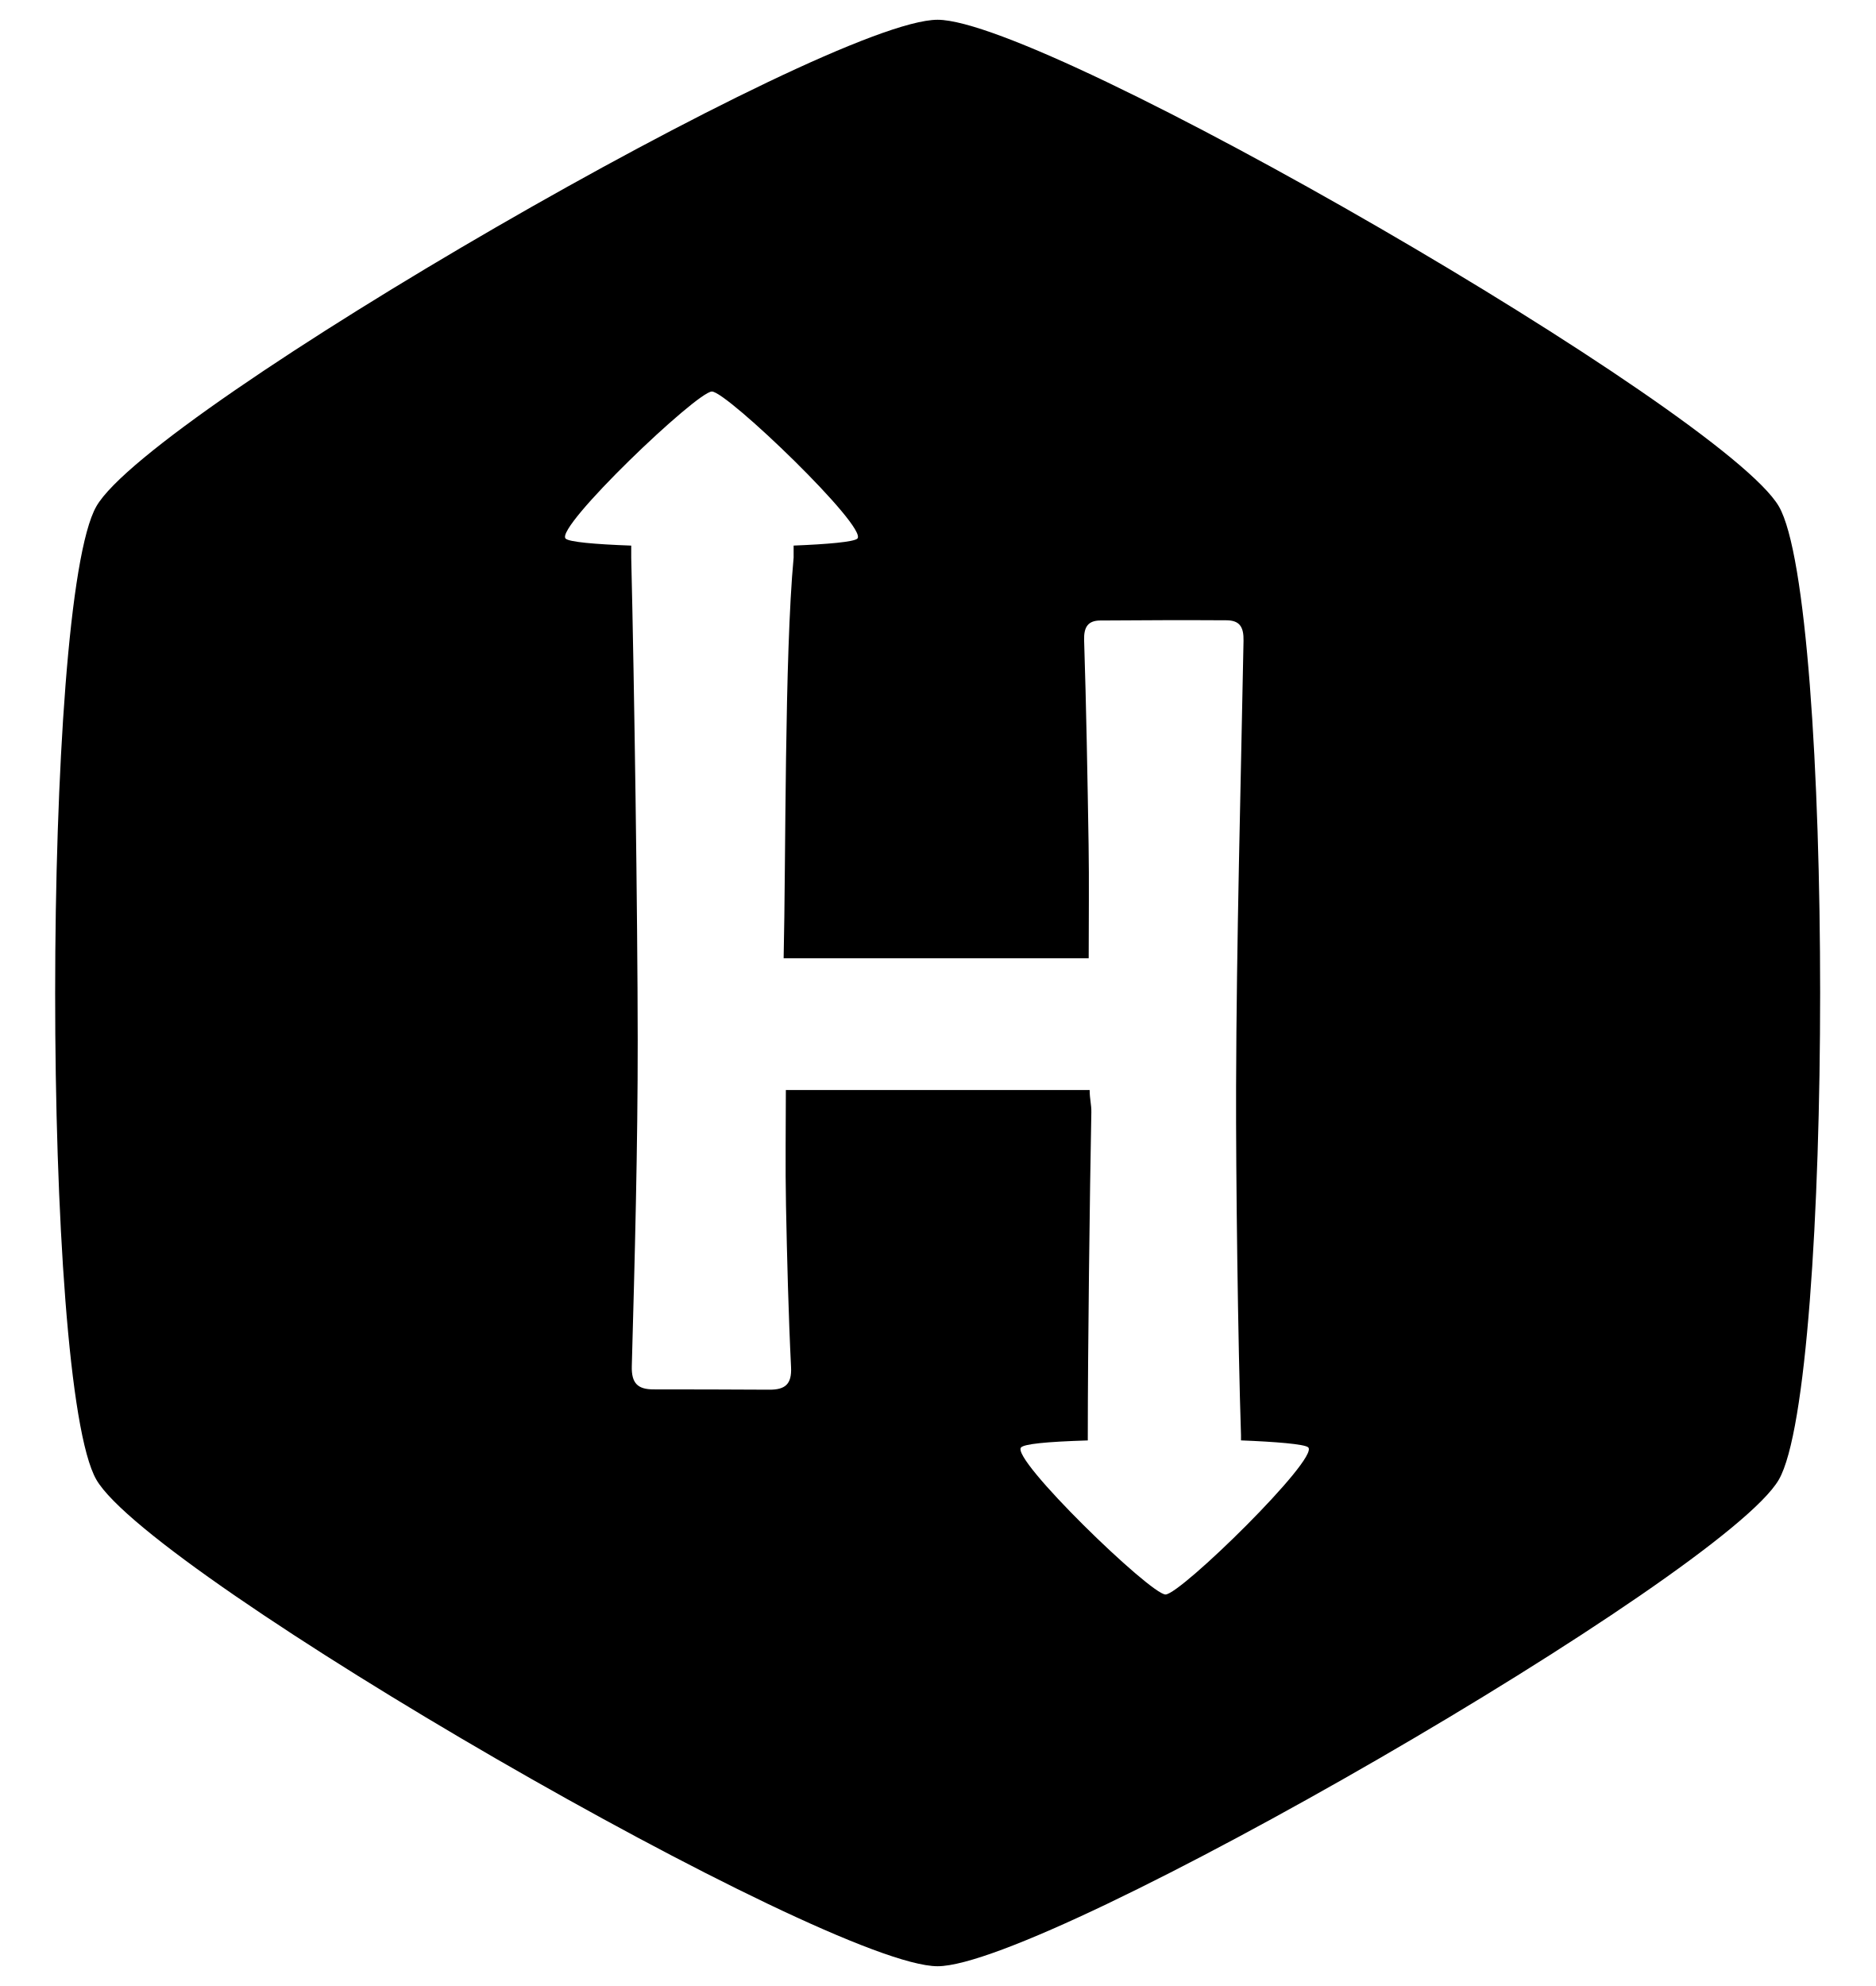
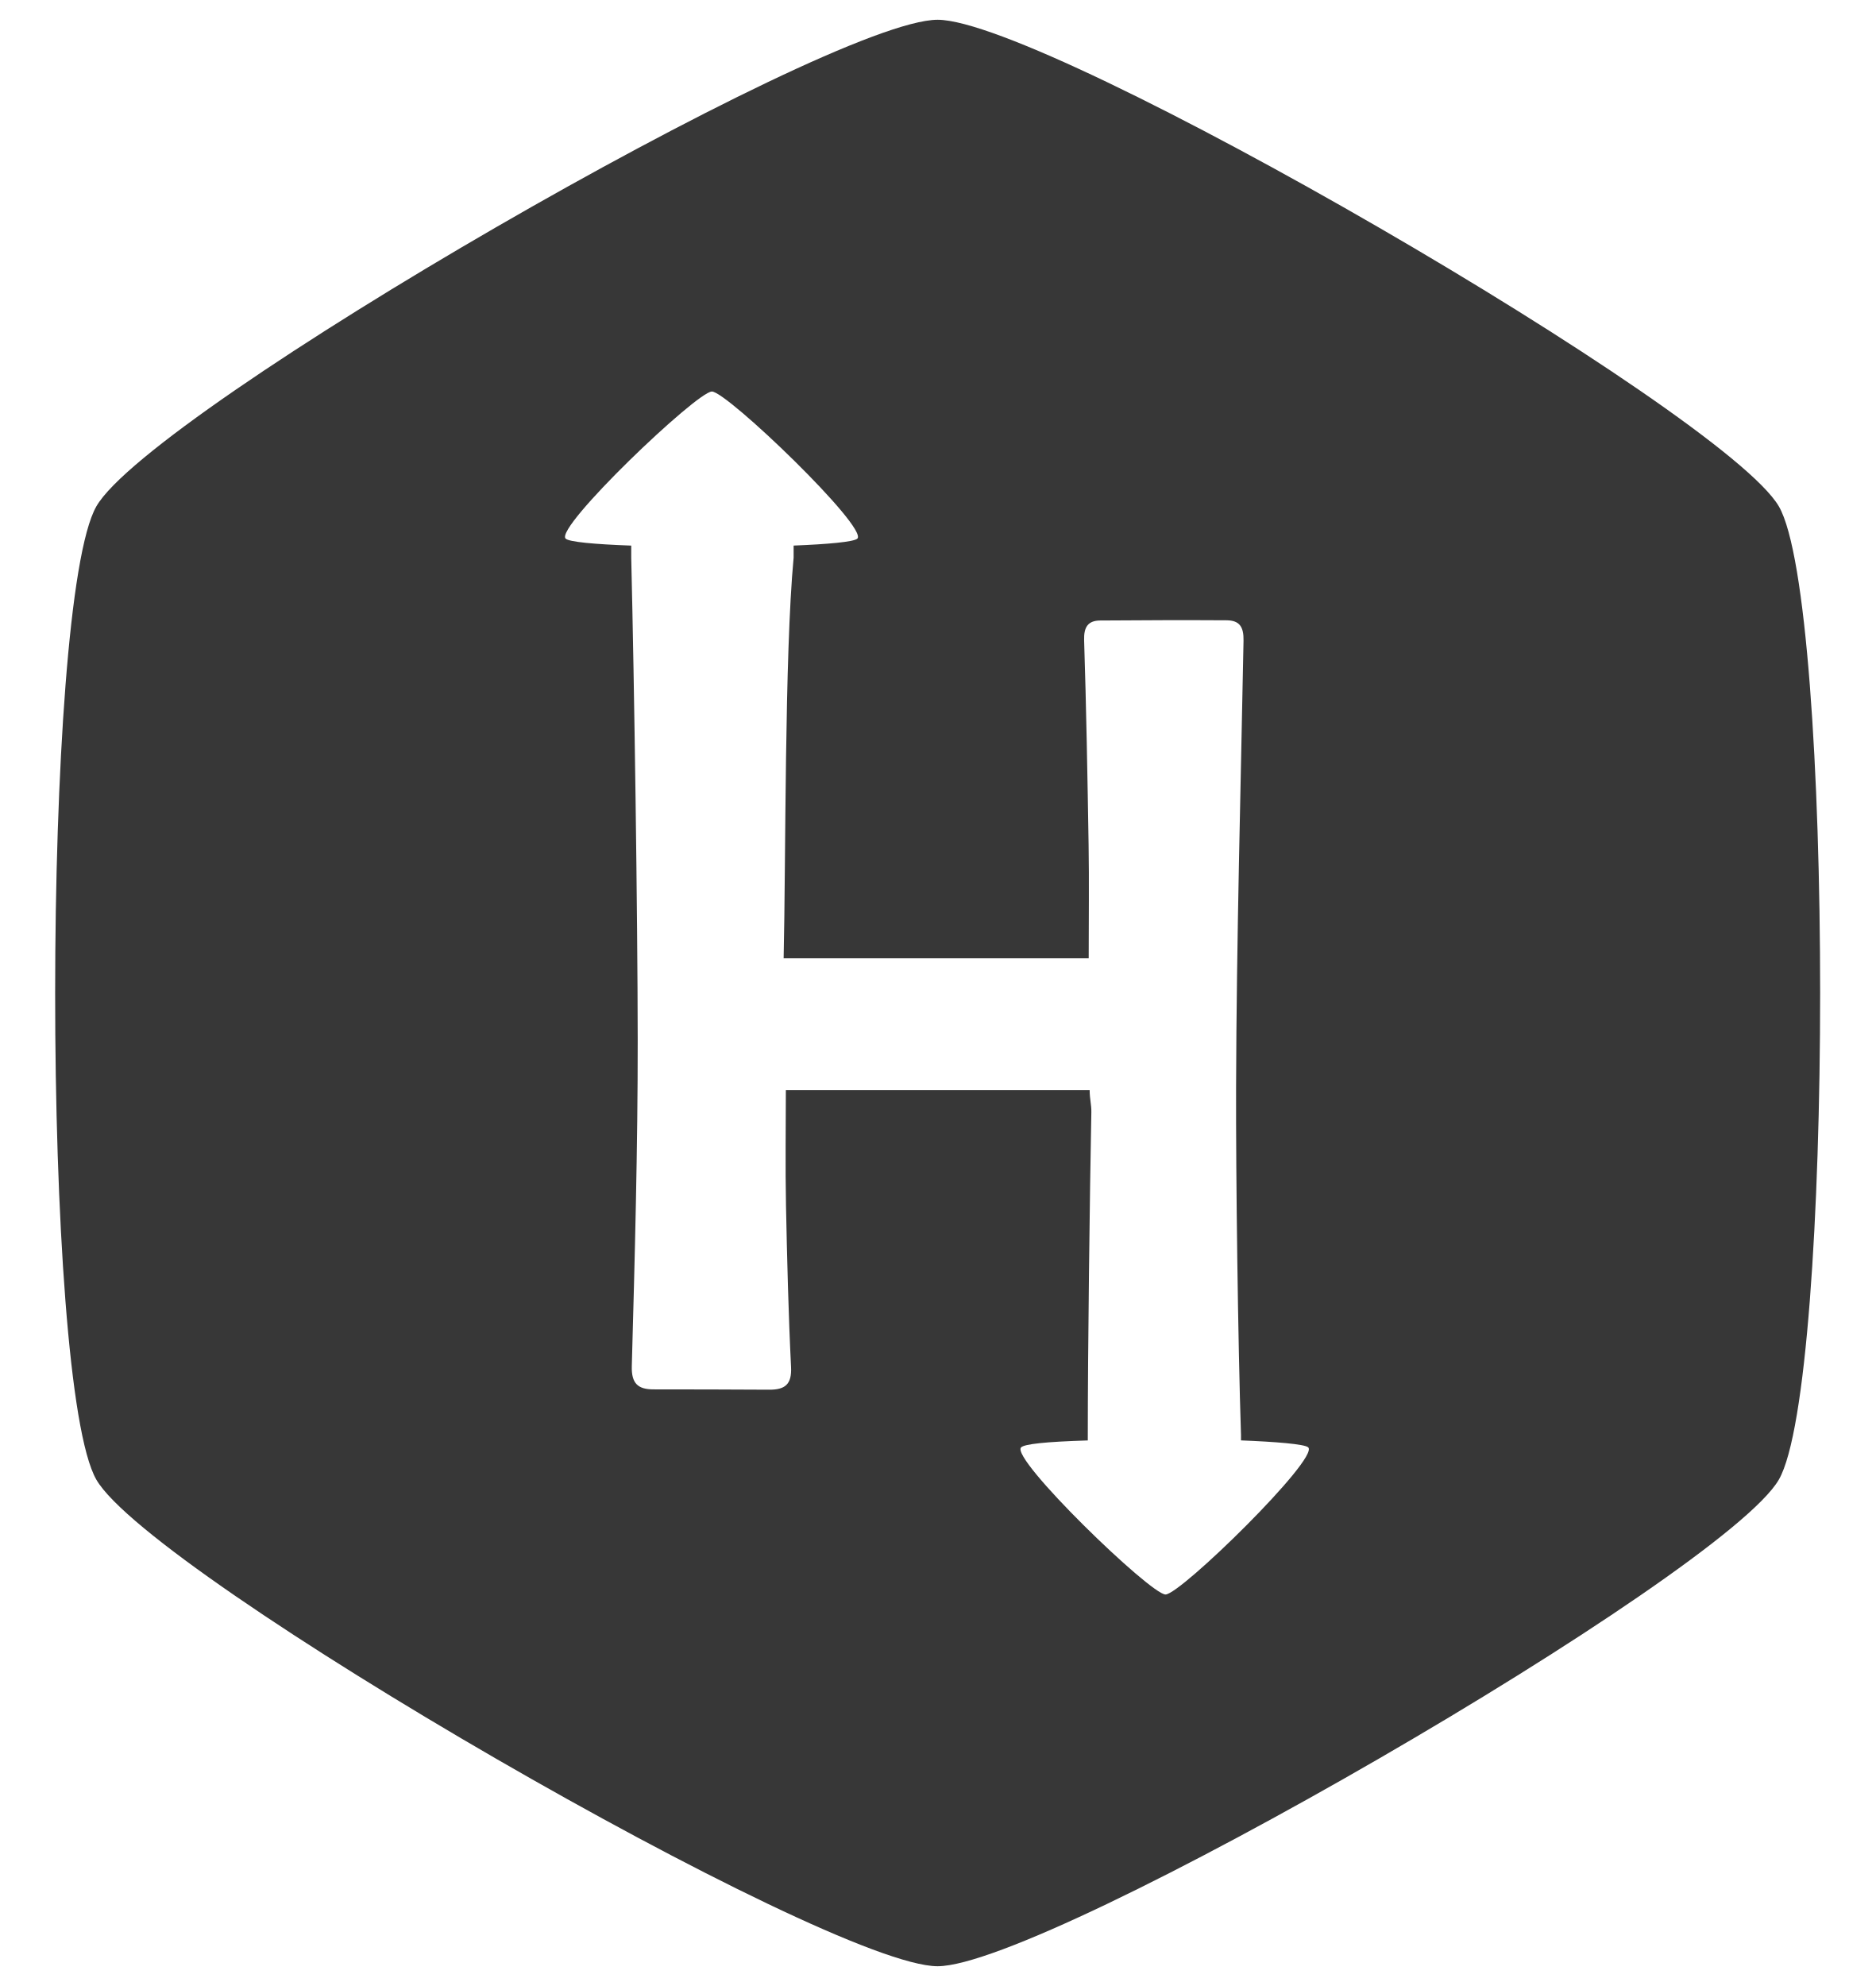
<svg xmlns="http://www.w3.org/2000/svg" version="1.1" id="Layer_4" x="0px" y="0px" width="612px" height="648px" viewBox="0 0 612 648" enable-background="new 0 0 612 648" xml:space="preserve">
-   <path fill="#000000" d="M580.529,165.226C562.556,134.278,341.907,6.45,305.981,6.45c-35.922,0-256.662,127.509-274.538,158.775  c-17.877,31.271-17.972,286.291-0.003,317.557C49.415,514.047,270.077,641.55,305.981,641.55s256.584-127.664,274.544-158.771  C598.484,451.67,598.498,196.174,580.529,165.226z M380.366,520.256c-4.916,0-50.74-44.372-47.136-47.993  c1.081-1.082,7.77-1.842,21.77-2.273v-1.198c0-27.956,0.646-79.77,1.16-105.877c0.052-2.51-0.55-4.251-0.55-7.251  c-33.316,0-65.843,0-99.146,0c0,12-0.211,24.915,0.044,37.634c0.332,16.795,0.814,35.986,1.651,52.764  c0.28,5.635-1.956,7.396-7.124,7.374c-12.57-0.035-25.148-0.139-37.726-0.104c-5.085,0.015-7.277-1.893-7.121-7.573  c0.955-34.525,1.963-71.89,1.926-106.424C208.075,298.029,207,223.256,206,181.951v-3.929c-12-0.433-20.324-1.194-21.411-2.287  c-3.622-3.618,42.846-47.989,47.742-47.989c4.906,0,51.073,44.382,47.47,47.989c-1.083,1.084-9.801,1.844-20.801,2.278v3.925  c-3,31.937-2.52,98.725-3.262,130.725c33.72,0,66.259,0,99.555,0c0-13,0.163-25.011-0.031-37.038  c-0.341-21.233-0.771-45.488-1.46-66.717c-0.13-4.205,1.176-6.413,5.224-6.447c13.734-0.096,27.477-0.157,41.217-0.069  c4.297,0.021,5.674,2.136,5.58,6.679c-0.908,47.6-2.284,97.997-2.429,145.608C403.306,383.333,404,437.89,405,468.257v1.72  c11,0.432,20.86,1.195,21.946,2.286C430.552,475.884,385.275,520.256,380.366,520.256z" />
+   <path fill="#373737" d="M580.529,165.226C562.556,134.278,341.907,6.45,305.981,6.45c-35.922,0-256.662,127.509-274.538,158.775  c-17.877,31.271-17.972,286.291-0.003,317.557C49.415,514.047,270.077,641.55,305.981,641.55s256.584-127.664,274.544-158.771  C598.484,451.67,598.498,196.174,580.529,165.226z M380.366,520.256c-4.916,0-50.74-44.372-47.136-47.993  c1.081-1.082,7.77-1.842,21.77-2.273v-1.198c0-27.956,0.646-79.77,1.16-105.877c0.052-2.51-0.55-4.251-0.55-7.251  c-33.316,0-65.843,0-99.146,0c0,12-0.211,24.915,0.044,37.634c0.332,16.795,0.814,35.986,1.651,52.764  c0.28,5.635-1.956,7.396-7.124,7.374c-12.57-0.035-25.148-0.139-37.726-0.104c-5.085,0.015-7.277-1.893-7.121-7.573  c0.955-34.525,1.963-71.89,1.926-106.424C208.075,298.029,207,223.256,206,181.951v-3.929c-12-0.433-20.324-1.194-21.411-2.287  c-3.622-3.618,42.846-47.989,47.742-47.989c4.906,0,51.073,44.382,47.47,47.989c-1.083,1.084-9.801,1.844-20.801,2.278v3.925  c-3,31.937-2.52,98.725-3.262,130.725c33.72,0,66.259,0,99.555,0c0-13,0.163-25.011-0.031-37.038  c-0.341-21.233-0.771-45.488-1.46-66.717c-0.13-4.205,1.176-6.413,5.224-6.447c13.734-0.096,27.477-0.157,41.217-0.069  c4.297,0.021,5.674,2.136,5.58,6.679c-0.908,47.6-2.284,97.997-2.429,145.608C403.306,383.333,404,437.89,405,468.257v1.72  c11,0.432,20.86,1.195,21.946,2.286C430.552,475.884,385.275,520.256,380.366,520.256z" />
</svg>
